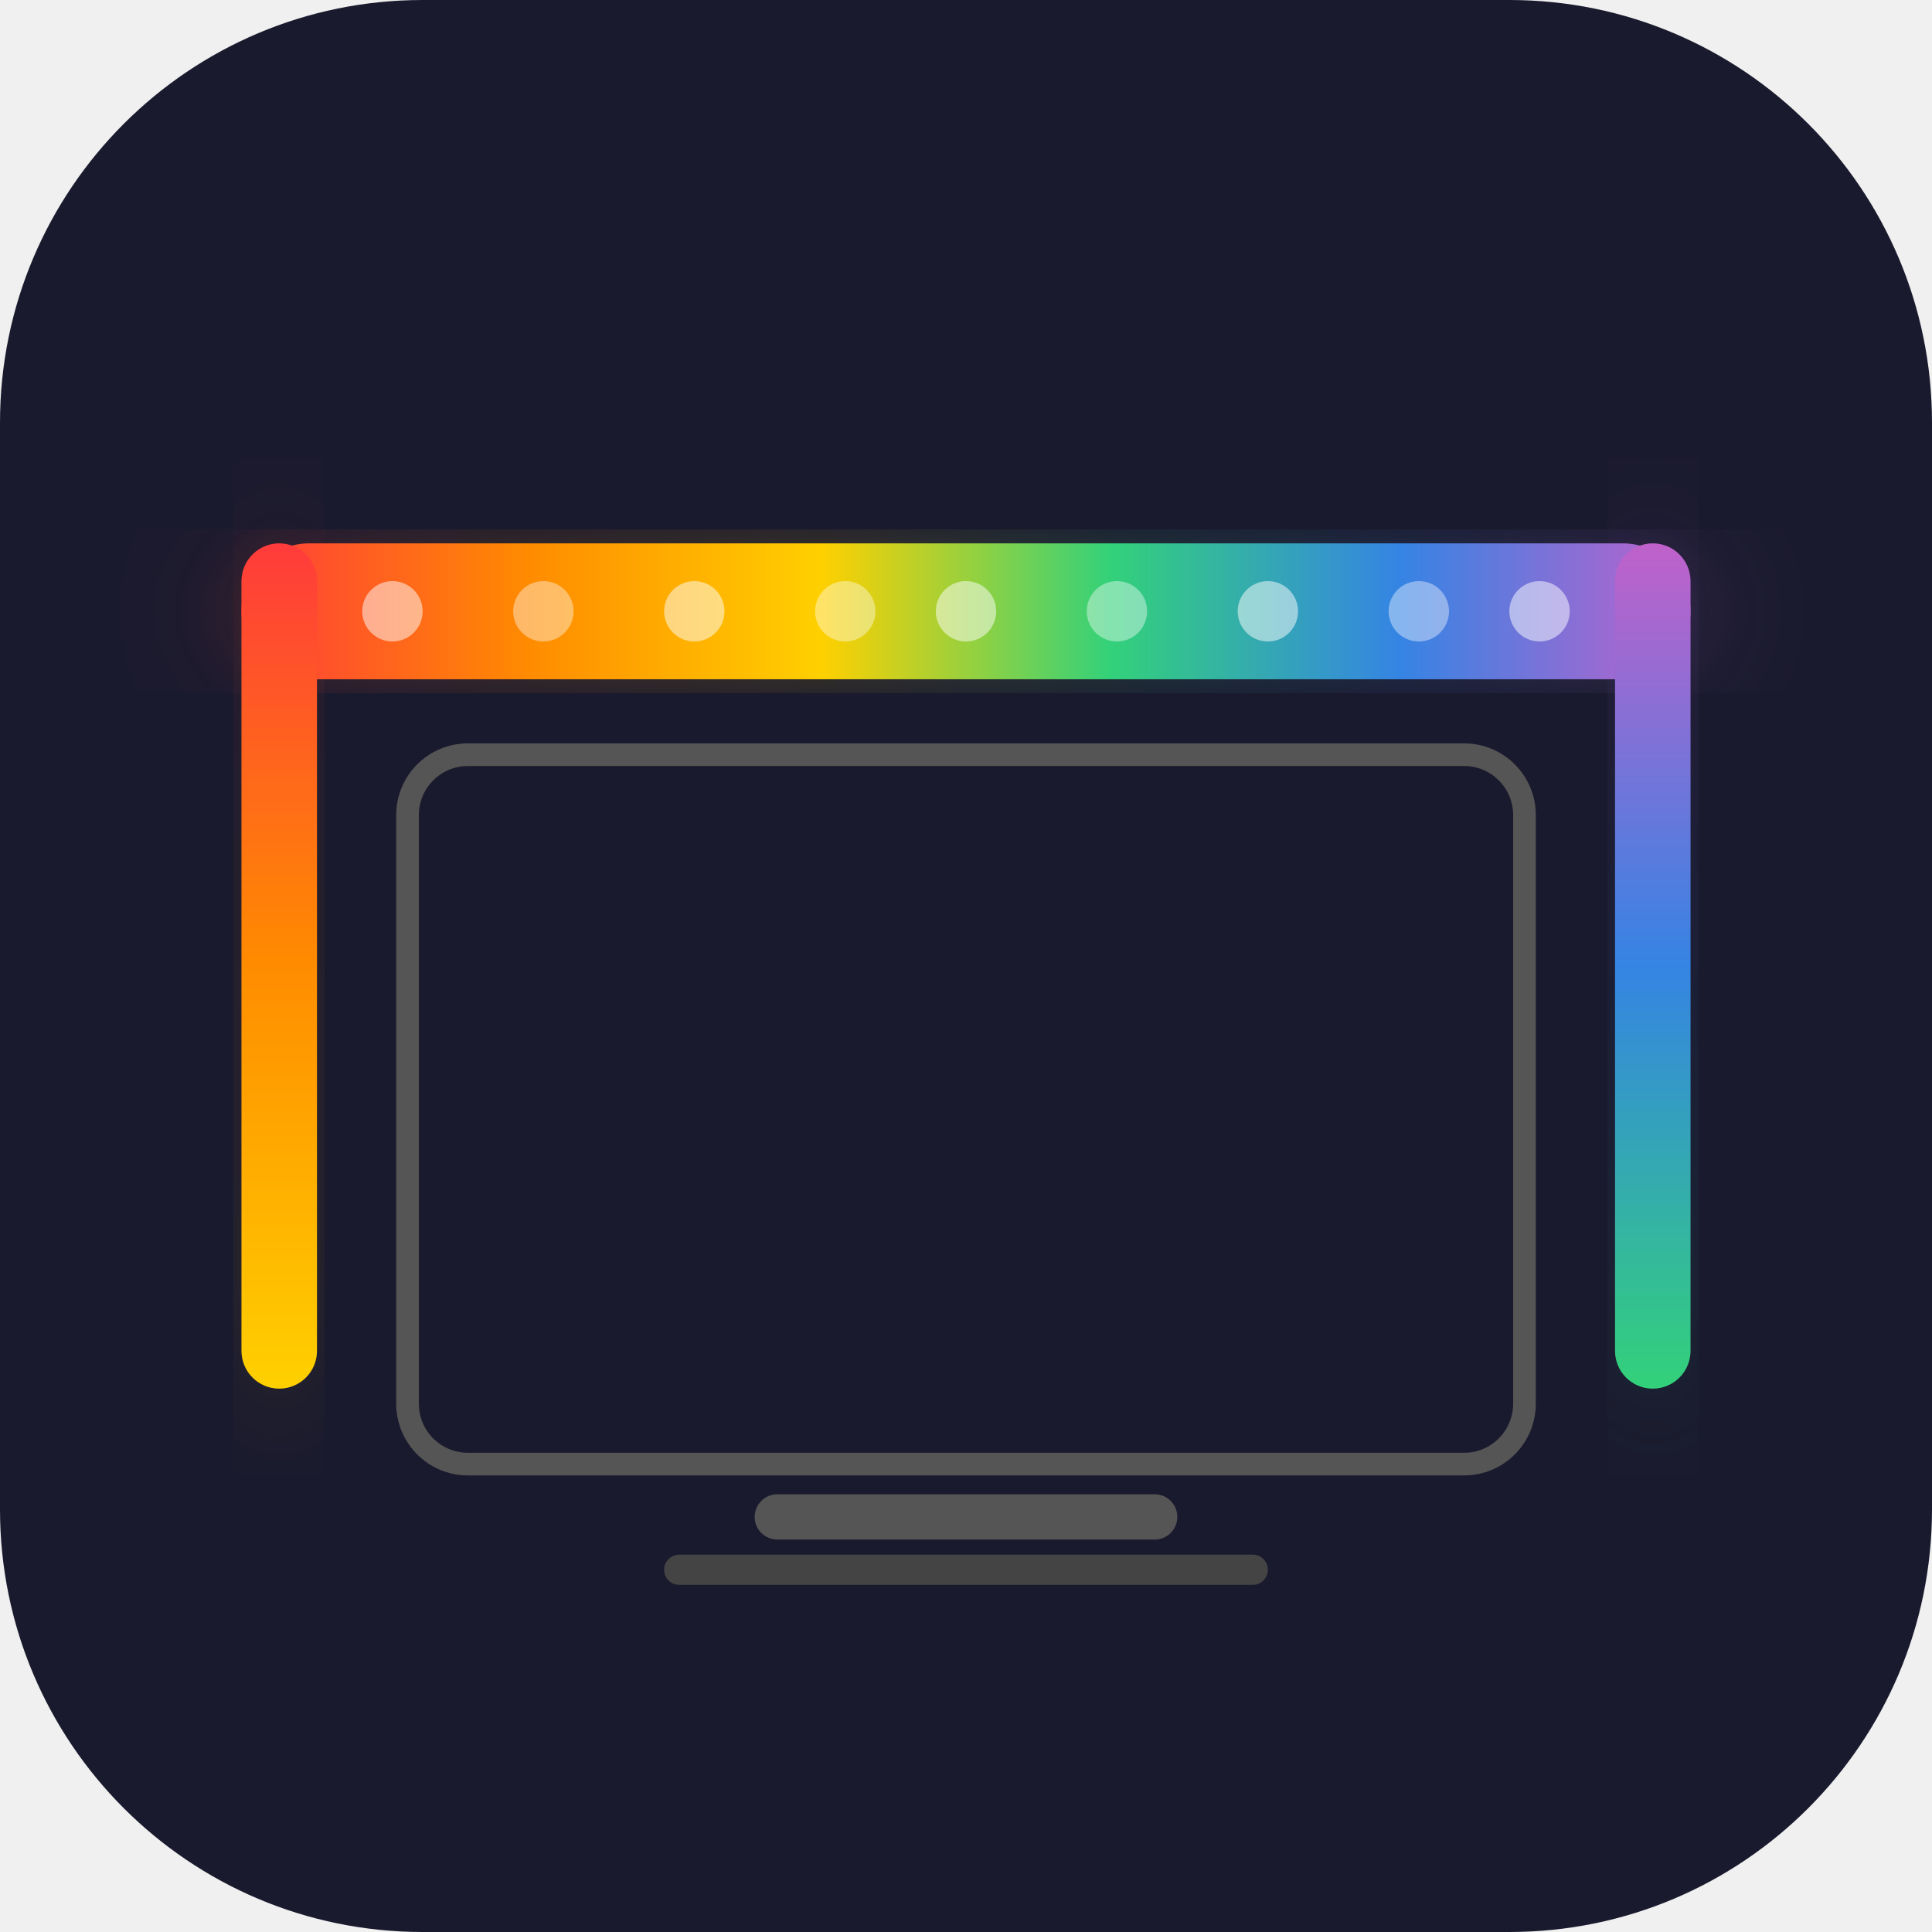
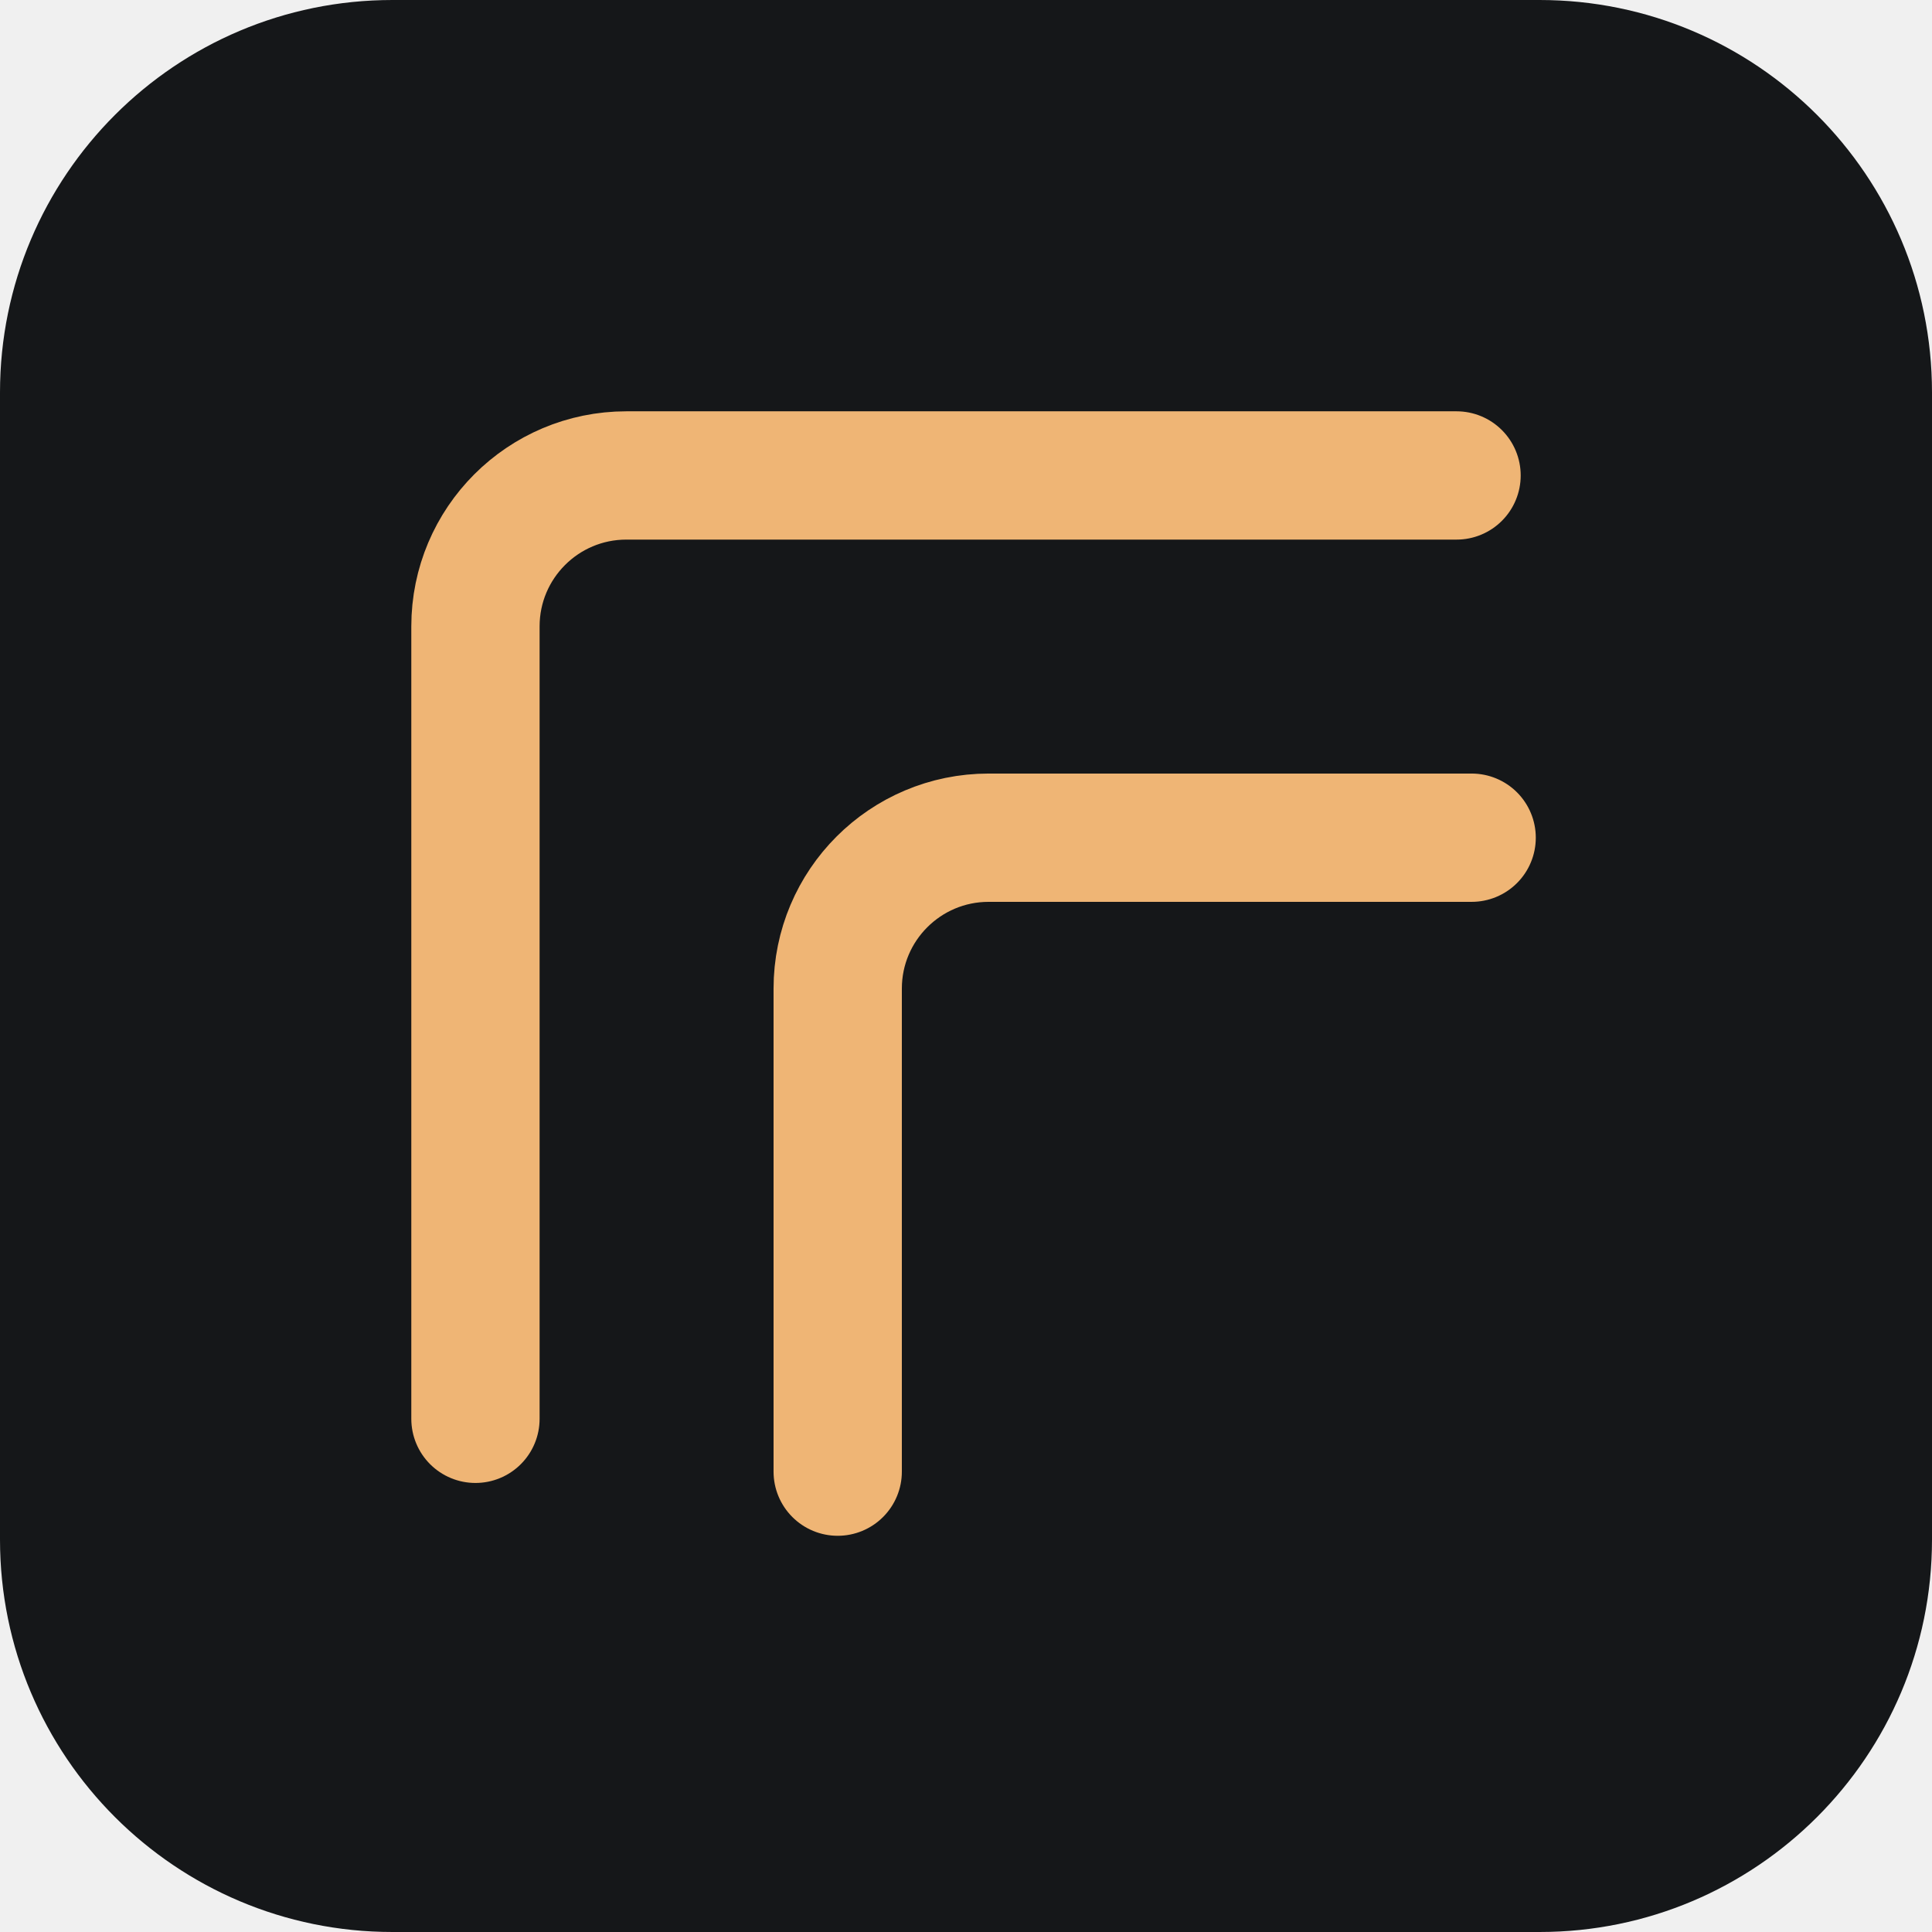
<svg xmlns="http://www.w3.org/2000/svg" width="256" height="256" viewBox="0 0 256 256">
-   <defs>
-     <linearGradient id="rainbow" x1="0" y1="0" x2="1" y2="0">
-       <stop offset="0%" stop-color="#ff3b3b" />
-       <stop offset="20%" stop-color="#ff8c00" />
-       <stop offset="40%" stop-color="#ffd000" />
-       <stop offset="60%" stop-color="#33d17a" />
-       <stop offset="80%" stop-color="#3584e4" />
-       <stop offset="100%" stop-color="#c061cb" />
-     </linearGradient>
-     <linearGradient id="rainbow-v" x1="0" y1="0" x2="0" y2="1">
-       <stop offset="0%" stop-color="#c061cb" />
-       <stop offset="50%" stop-color="#3584e4" />
-       <stop offset="100%" stop-color="#33d17a" />
-     </linearGradient>
-     <linearGradient id="rainbow-v2" x1="0" y1="0" x2="0" y2="1">
-       <stop offset="0%" stop-color="#ff3b3b" />
-       <stop offset="50%" stop-color="#ff8c00" />
-       <stop offset="100%" stop-color="#ffd000" />
-     </linearGradient>
-     <filter id="glow">
-       <feGaussianBlur stdDeviation="8" result="blur" />
-       <feMerge>
-         <feMergeNode in="blur" />
-         <feMergeNode in="SourceGraphic" />
-       </feMerge>
-     </filter>
-   </defs>
-   <rect width="256" height="256" rx="56" fill="#1a1a2e" />
-   <rect x="32" y="72" width="192" height="18" rx="9" fill="url(#rainbow)" opacity="0.25" filter="url(#glow)" />
-   <rect x="32" y="72" width="10" height="112" rx="5" fill="url(#rainbow-v2)" opacity="0.2" filter="url(#glow)" />
-   <rect x="214" y="72" width="10" height="112" rx="5" fill="url(#rainbow-v)" opacity="0.2" filter="url(#glow)" />
-   <rect x="32" y="72" width="192" height="18" rx="9" fill="url(#rainbow)" />
-   <circle cx="52" cy="81" r="4" fill="white" opacity="0.5" />
-   <circle cx="72" cy="81" r="4" fill="white" opacity="0.4" />
-   <circle cx="92" cy="81" r="4" fill="white" opacity="0.5" />
-   <circle cx="112" cy="81" r="4" fill="white" opacity="0.4" />
-   <circle cx="128" cy="81" r="4" fill="white" opacity="0.5" />
-   <circle cx="148" cy="81" r="4" fill="white" opacity="0.4" />
-   <circle cx="168" cy="81" r="4" fill="white" opacity="0.5" />
-   <circle cx="188" cy="81" r="4" fill="white" opacity="0.4" />
-   <circle cx="204" cy="81" r="4" fill="white" opacity="0.5" />
-   <rect x="32" y="72" width="10" height="112" rx="5" fill="url(#rainbow-v2)" />
-   <rect x="214" y="72" width="10" height="112" rx="5" fill="url(#rainbow-v)" />
-   <rect x="54" y="100" width="148" height="94" rx="8" fill="none" stroke="#555" stroke-width="3" />
-   <rect x="100" y="198" width="56" height="6" rx="3" fill="#555" />
-   <rect x="88" y="206" width="80" height="4" rx="2" fill="#444" />
+   <rect width="256" height="256" rx="52" fill="#151719" />
+   <g fill="none" stroke="#efb575" stroke-width="17" stroke-linecap="round" stroke-linejoin="round">
+     <path d="M63 188V83a20 20 0 0 1 20-20h110" />
+     <path d="M111 195v-64a20 20 0 0 1 20-20h64" />
+   </g>
</svg>
